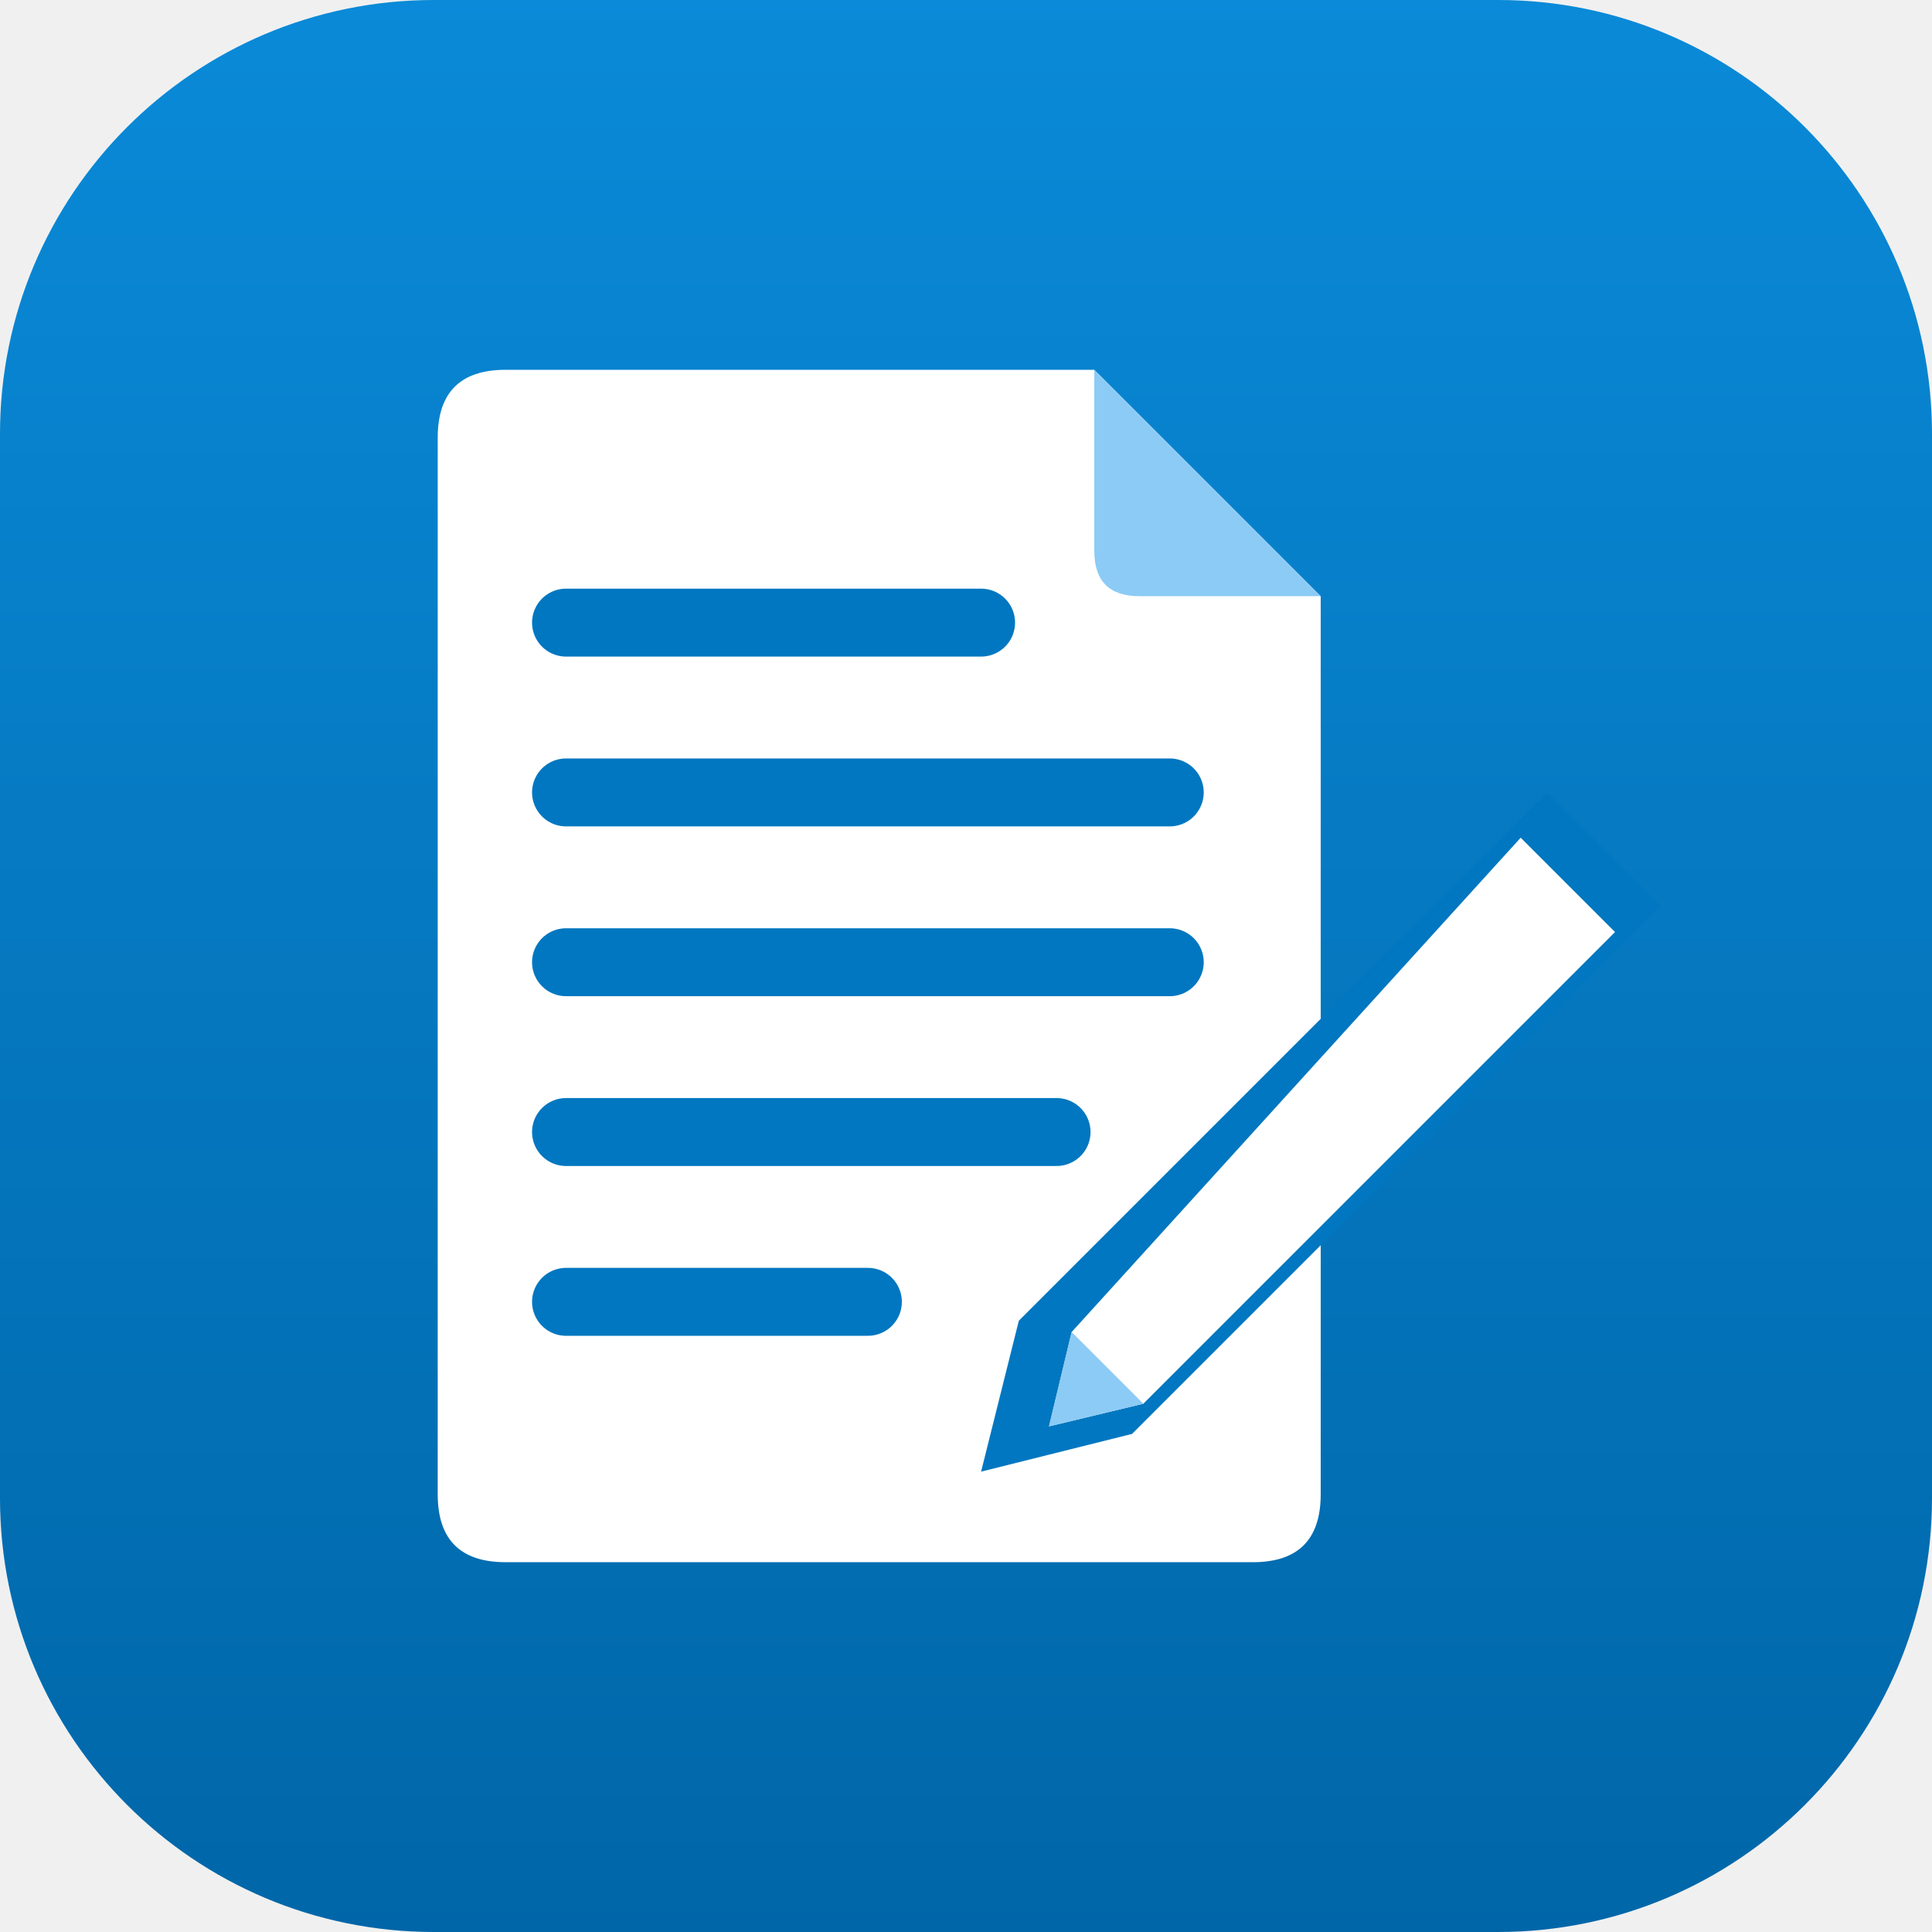
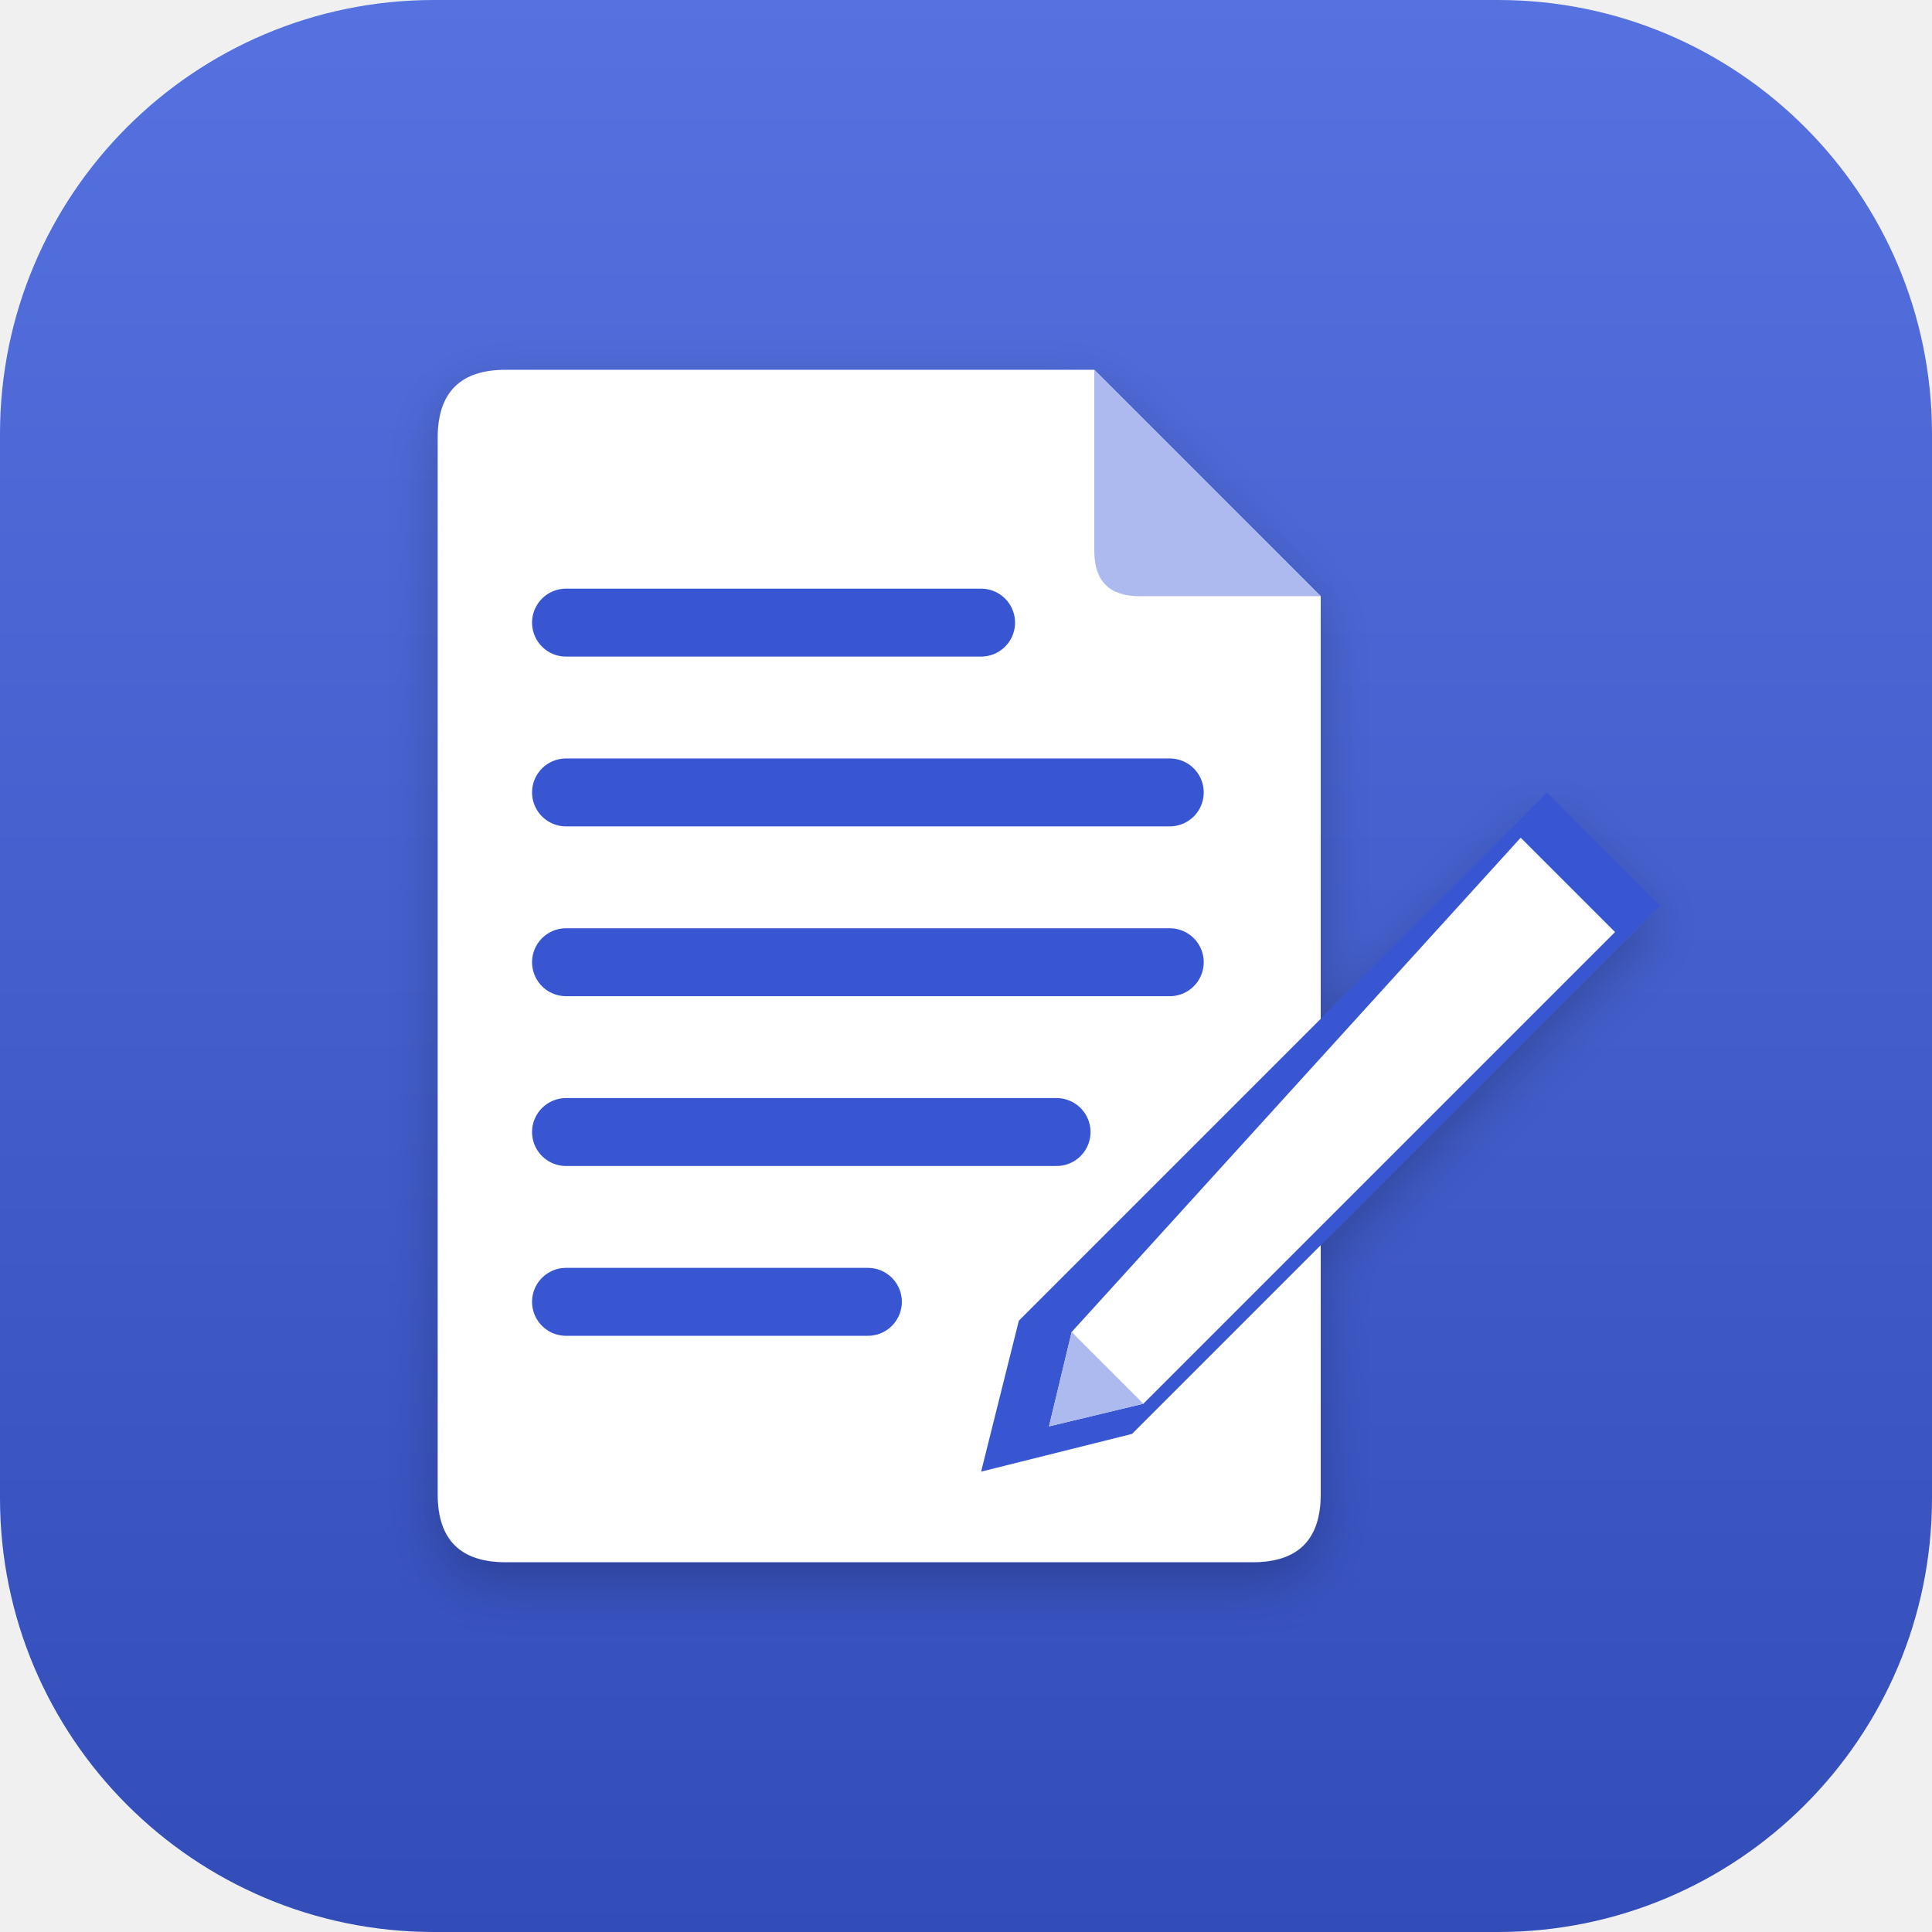
<svg xmlns="http://www.w3.org/2000/svg" viewBox="0 0 1024 1024" role="img" aria-label="NERDS Word">
  <defs>
    <linearGradient id="g" x1="0" y1="0" x2="0" y2="1">
-       <stop offset="0" stop-color="#0A8AD8" />
-       <stop offset="1" stop-color="#0066A8" />
+       <stop offset="0" stop-color="#5672e0" />
+       <stop offset="1" stop-color="#324cb8" />
    </linearGradient>
+     <filter id="s" x="-20%" y="-20%" width="140%" height="140%">
+       <feDropShadow dx="0" dy="10" stdDeviation="14" flood-color="#000000" flood-opacity="0.22" />
+     </filter>
  </defs>
  <rect width="1024" height="1024" rx="230" fill="url(#g)" />
-   <path d="M268,196 H580 L700,316 V792 Q700,828 664,828 H268 Q232,828 232,792 V232 Q232,196 268,196 Z" fill="#FFFFFF" />
-   <path d="M580,196 V292 Q580,316 604,316 H700 Z" fill="#8CCBF5" />
-   <path d="M300,330 H520 M300,420 H620 M300,510 H620 M300,600 H560 M300,690 H460" fill="none" stroke="#0077C0" stroke-width="36" stroke-linecap="round" stroke-linejoin="round" />
-   <path d="M820,420 L880,480 L600,760 L520,780 L540,700 Z" fill="#0077C0" />
-   <path d="M806,444 L856,494 L606,744 L556,756 L568,706 Z" fill="#FFFFFF" />
-   <path d="M556,756 L568,706 L606,744 Z" fill="#8CCBF5" />
+   <g filter="url(#s)">
+     <path d="M268,196 H580 L700,316 V792 Q700,828 664,828 H268 Q232,828 232,792 V232 Q232,196 268,196 Z" fill="#FFFFFF" />
+     <path d="M580,196 V292 Q580,316 604,316 H700 Z" fill="#adbaf0" />
+     <path d="M300,330 H520 M300,420 H620 M300,510 H620 M300,600 H560 M300,690 H460" fill="none" stroke="#3957d2" stroke-width="36" stroke-linecap="round" stroke-linejoin="round" />
+     <path d="M820,420 L880,480 L600,760 L520,780 L540,700 Z" fill="#3957d2" />
+     <path d="M806,444 L856,494 L606,744 L556,756 L568,706 Z" fill="#FFFFFF" />
+     <path d="M556,756 L568,706 L606,744 Z" fill="#adbaf0" />
+   </g>
</svg>
